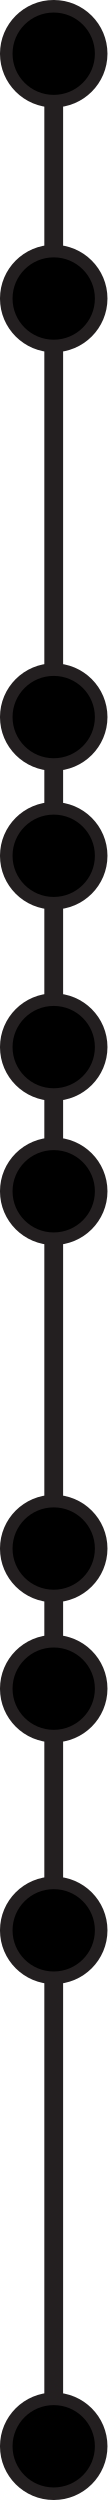
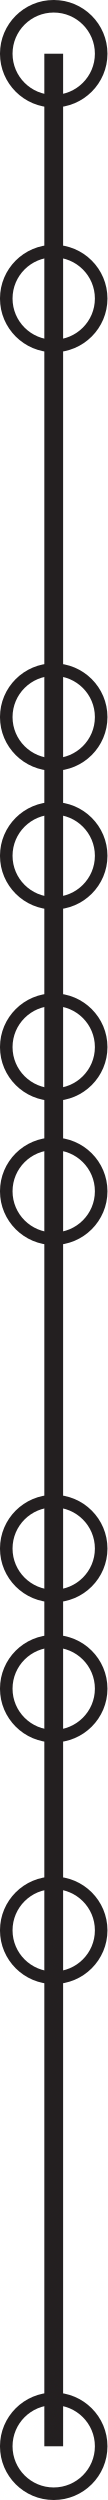
<svg xmlns="http://www.w3.org/2000/svg" id="Layer_1" data-name="Layer 1" viewBox="0 0 24.37 566.85">
  <defs>
    <style>
     .cls-1 {
       fill: none;
       stroke-width: 4.26px;
     }
 
     .cls-1, .cls-2 {
       stroke: #231f20;
       stroke-miterlimit: 10;
     }
    .cls-2 {
       stroke-width: 2.85px;
     }
+      circle {
+        fill: none;
+      }
   </style>
  </defs>
  <line class="cls-1" x1="12.18" y1="12.18" x2="12.18" y2="554.67" />
  <circle class="cls-2" id="circle1" cx="12.18" cy="12.18" r="10.76" />
  <circle class="cls-2" id="circle2" cx="12.18" cy="67.69" r="10.76" />
  <circle class="cls-2" id="circle3" cx="12.18" cy="162.59" r="10.76" />
  <circle class="cls-2" id="circle4" cx="12.18" cy="194.04" r="10.76" />
  <circle class="cls-2" id="circle5" cx="12.18" cy="237.42" r="10.76" />
  <circle class="cls-2" id="circle6" cx="12.18" cy="270.11" r="10.76" />
  <circle class="cls-2" id="circle7" cx="12.18" cy="351.12" r="10.76" />
  <circle class="cls-2" id="circle8" cx="12.18" cy="382.89" r="10.76" />
  <circle class="cls-2" id="circle9" cx="12.18" cy="437.68" r="10.76" />
  <circle class="cls-2" id="circle0" cx="12.18" cy="554.67" r="10.76" />
</svg>
